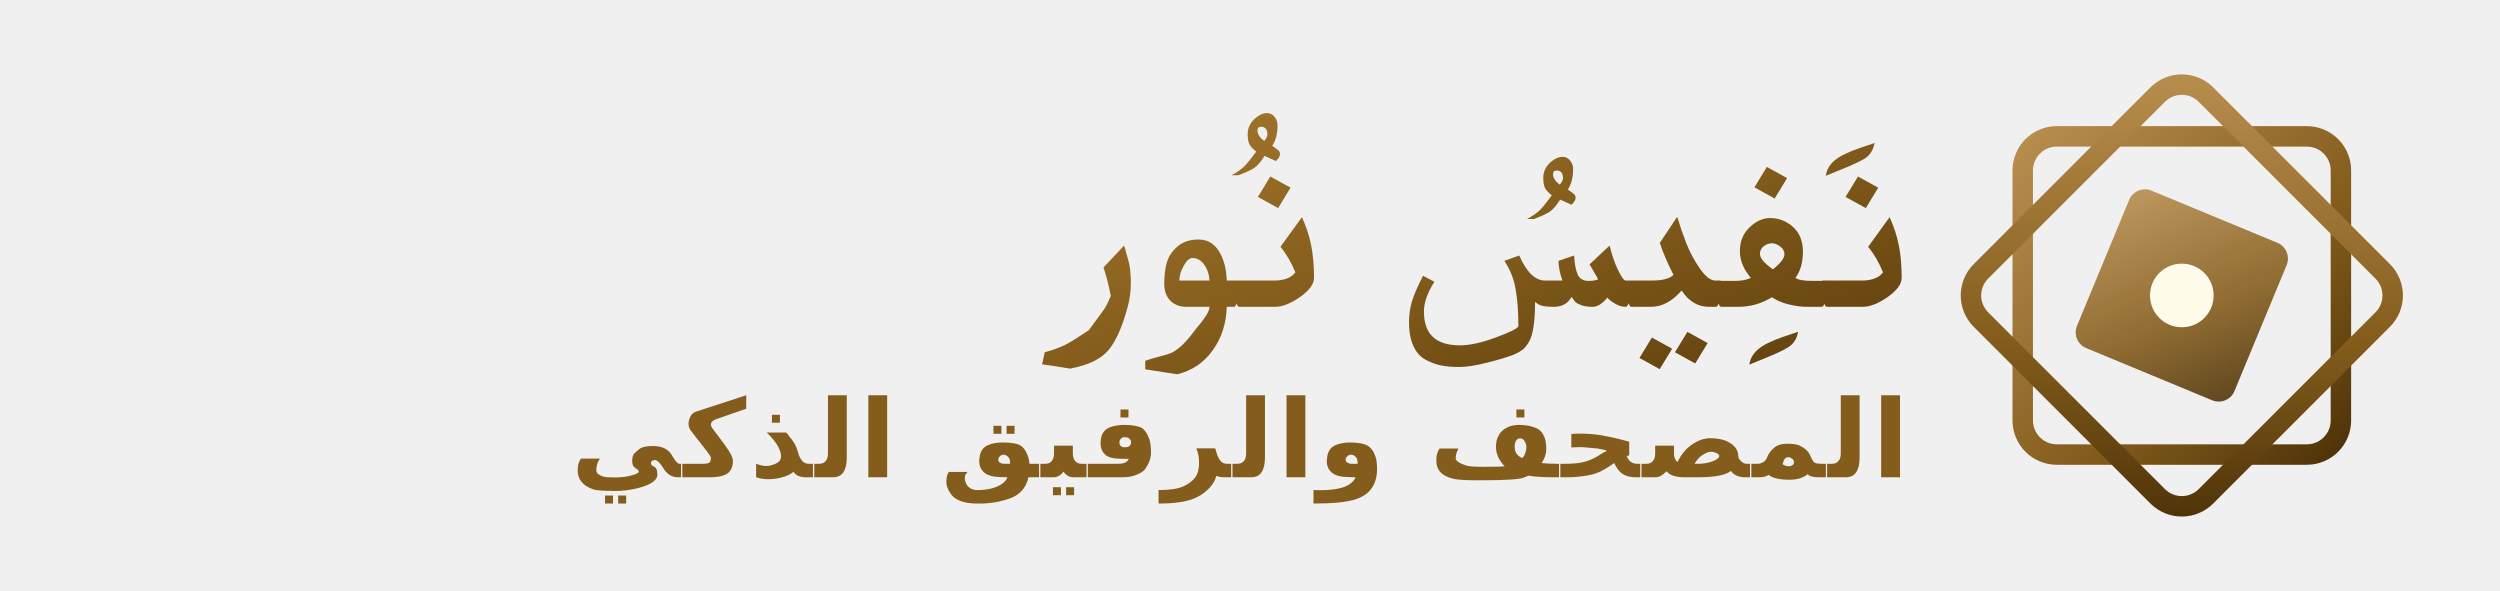
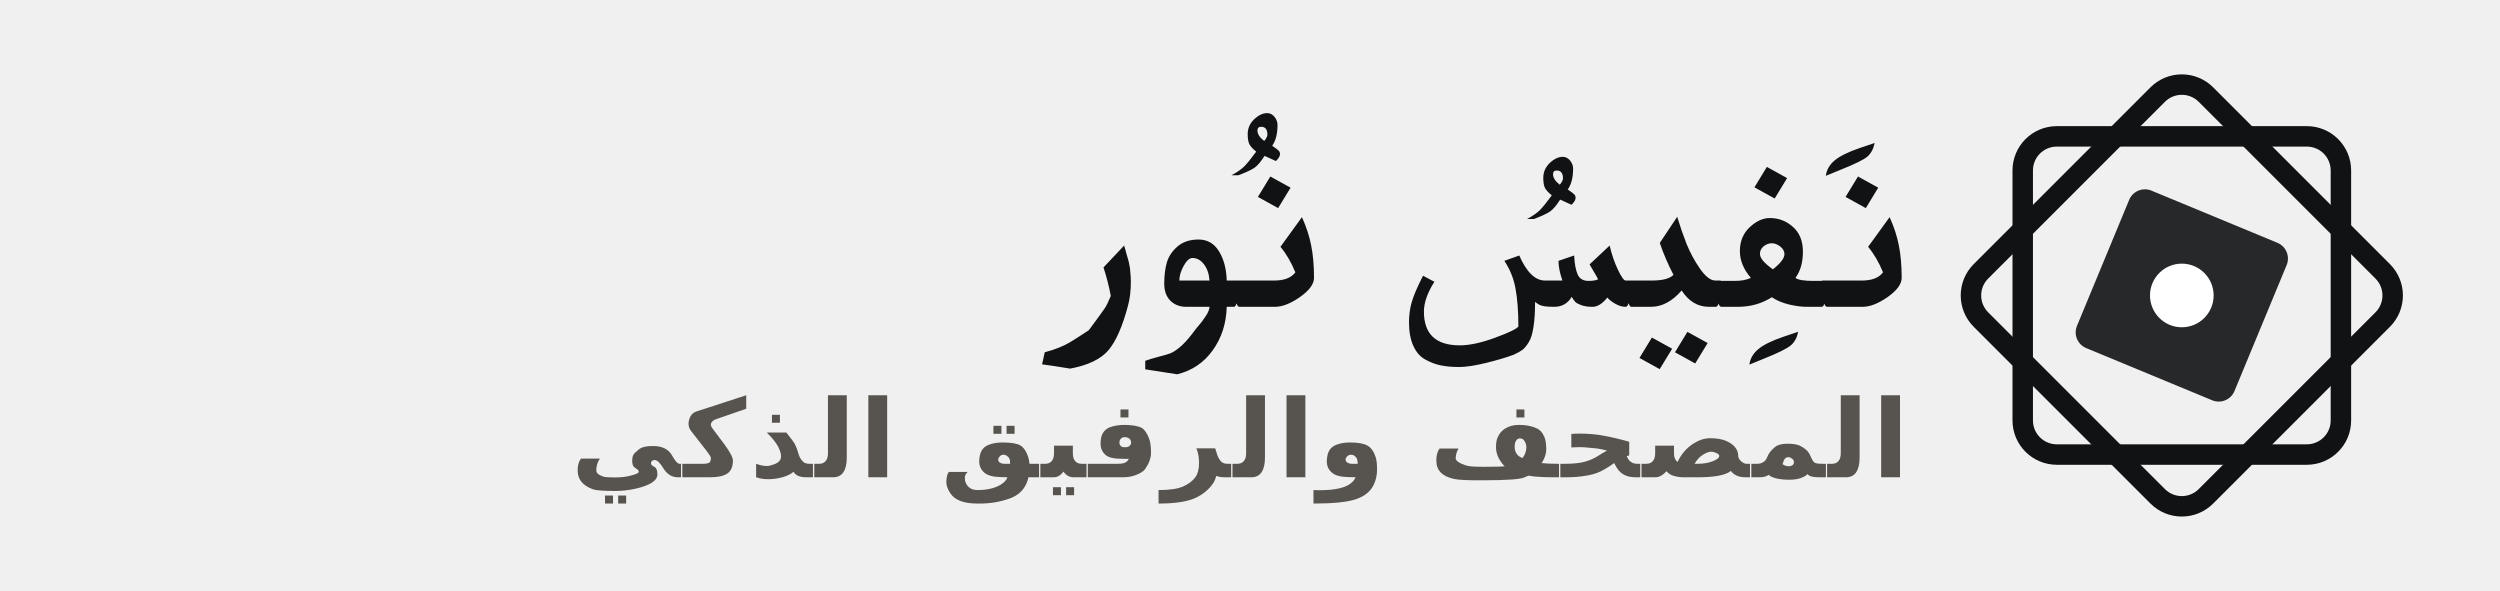
<svg xmlns="http://www.w3.org/2000/svg" viewBox="0 0 220 52" width="220" height="52" fill="none">
-   <defs>
-     <linearGradient id="goldLightGrad" x1="0%" y1="0%" x2="100%" y2="100%">
-       <stop offset="0%" stop-color="#A6782E" />
-       <stop offset="50%" stop-color="#845D1C" />
-       <stop offset="100%" stop-color="#5E3E0C" />
-     </linearGradient>
-     <linearGradient id="emblemLightGrad" x1="0%" y1="0%" x2="100%" y2="100%">
-       <stop offset="0%" stop-color="#B88E4F" />
-       <stop offset="60%" stop-color="#845D1C" />
-       <stop offset="100%" stop-color="#4F3309" />
-     </linearGradient>
-   </defs>
  <g transform="translate(192, 26)">
-     <rect x="-14" y="-14" width="28" height="28" rx="3" fill="none" stroke="url(#emblemLightGrad)" stroke-width="1.8" />
-     <rect x="-14" y="-14" width="28" height="28" rx="3" fill="none" stroke="url(#emblemLightGrad)" stroke-width="1.8" transform="rotate(45)" />
-     <rect x="-7.5" y="-7.5" width="15" height="15" rx="1.5" fill="url(#emblemLightGrad)" opacity="0.9" transform="rotate(22.5)" />
-     <circle cx="0" cy="0" r="2.8" fill="#FFFBEB" />
+     <rect x="-14" y="-14" width="28" height="28" rx="3" fill="none" stroke="#111214" stroke-width="1.8" />
+     <rect x="-14" y="-14" width="28" height="28" rx="3" fill="none" stroke="#111214" stroke-width="1.8" transform="rotate(45)" />
+     <rect x="-7.5" y="-7.5" width="15" height="15" rx="1.5" fill="#111214" opacity="0.9" transform="rotate(22.5)" />
+     <circle cx="0" cy="0" r="2.8" fill="#FFFFFF" />
  </g>
  <g text-anchor="end">
-     <text x="168" y="27" font-family="'Amiri', 'Traditional Arabic', 'Scheherazade New', serif" font-size="22" font-weight="700" fill="url(#goldLightGrad)" letter-spacing="0.5">
+     <text x="168" y="27" font-family="'Amiri', 'Traditional Arabic', 'Scheherazade New', serif" font-size="22" font-weight="700" fill="#111214" letter-spacing="0.5">
      نَفِيسُ نُور
    </text>
-     <text x="168" y="42" font-family="'Amiri', 'Traditional Arabic', sans-serif" font-size="9.5" font-weight="600" fill="#845D1C" letter-spacing="0.3">
+     <text x="168" y="42" font-family="'Amiri', 'Traditional Arabic', sans-serif" font-size="9.5" font-weight="600" fill="#57534E" letter-spacing="0.3">
      المصحف والرفيق الذكي
    </text>
  </g>
</svg>
